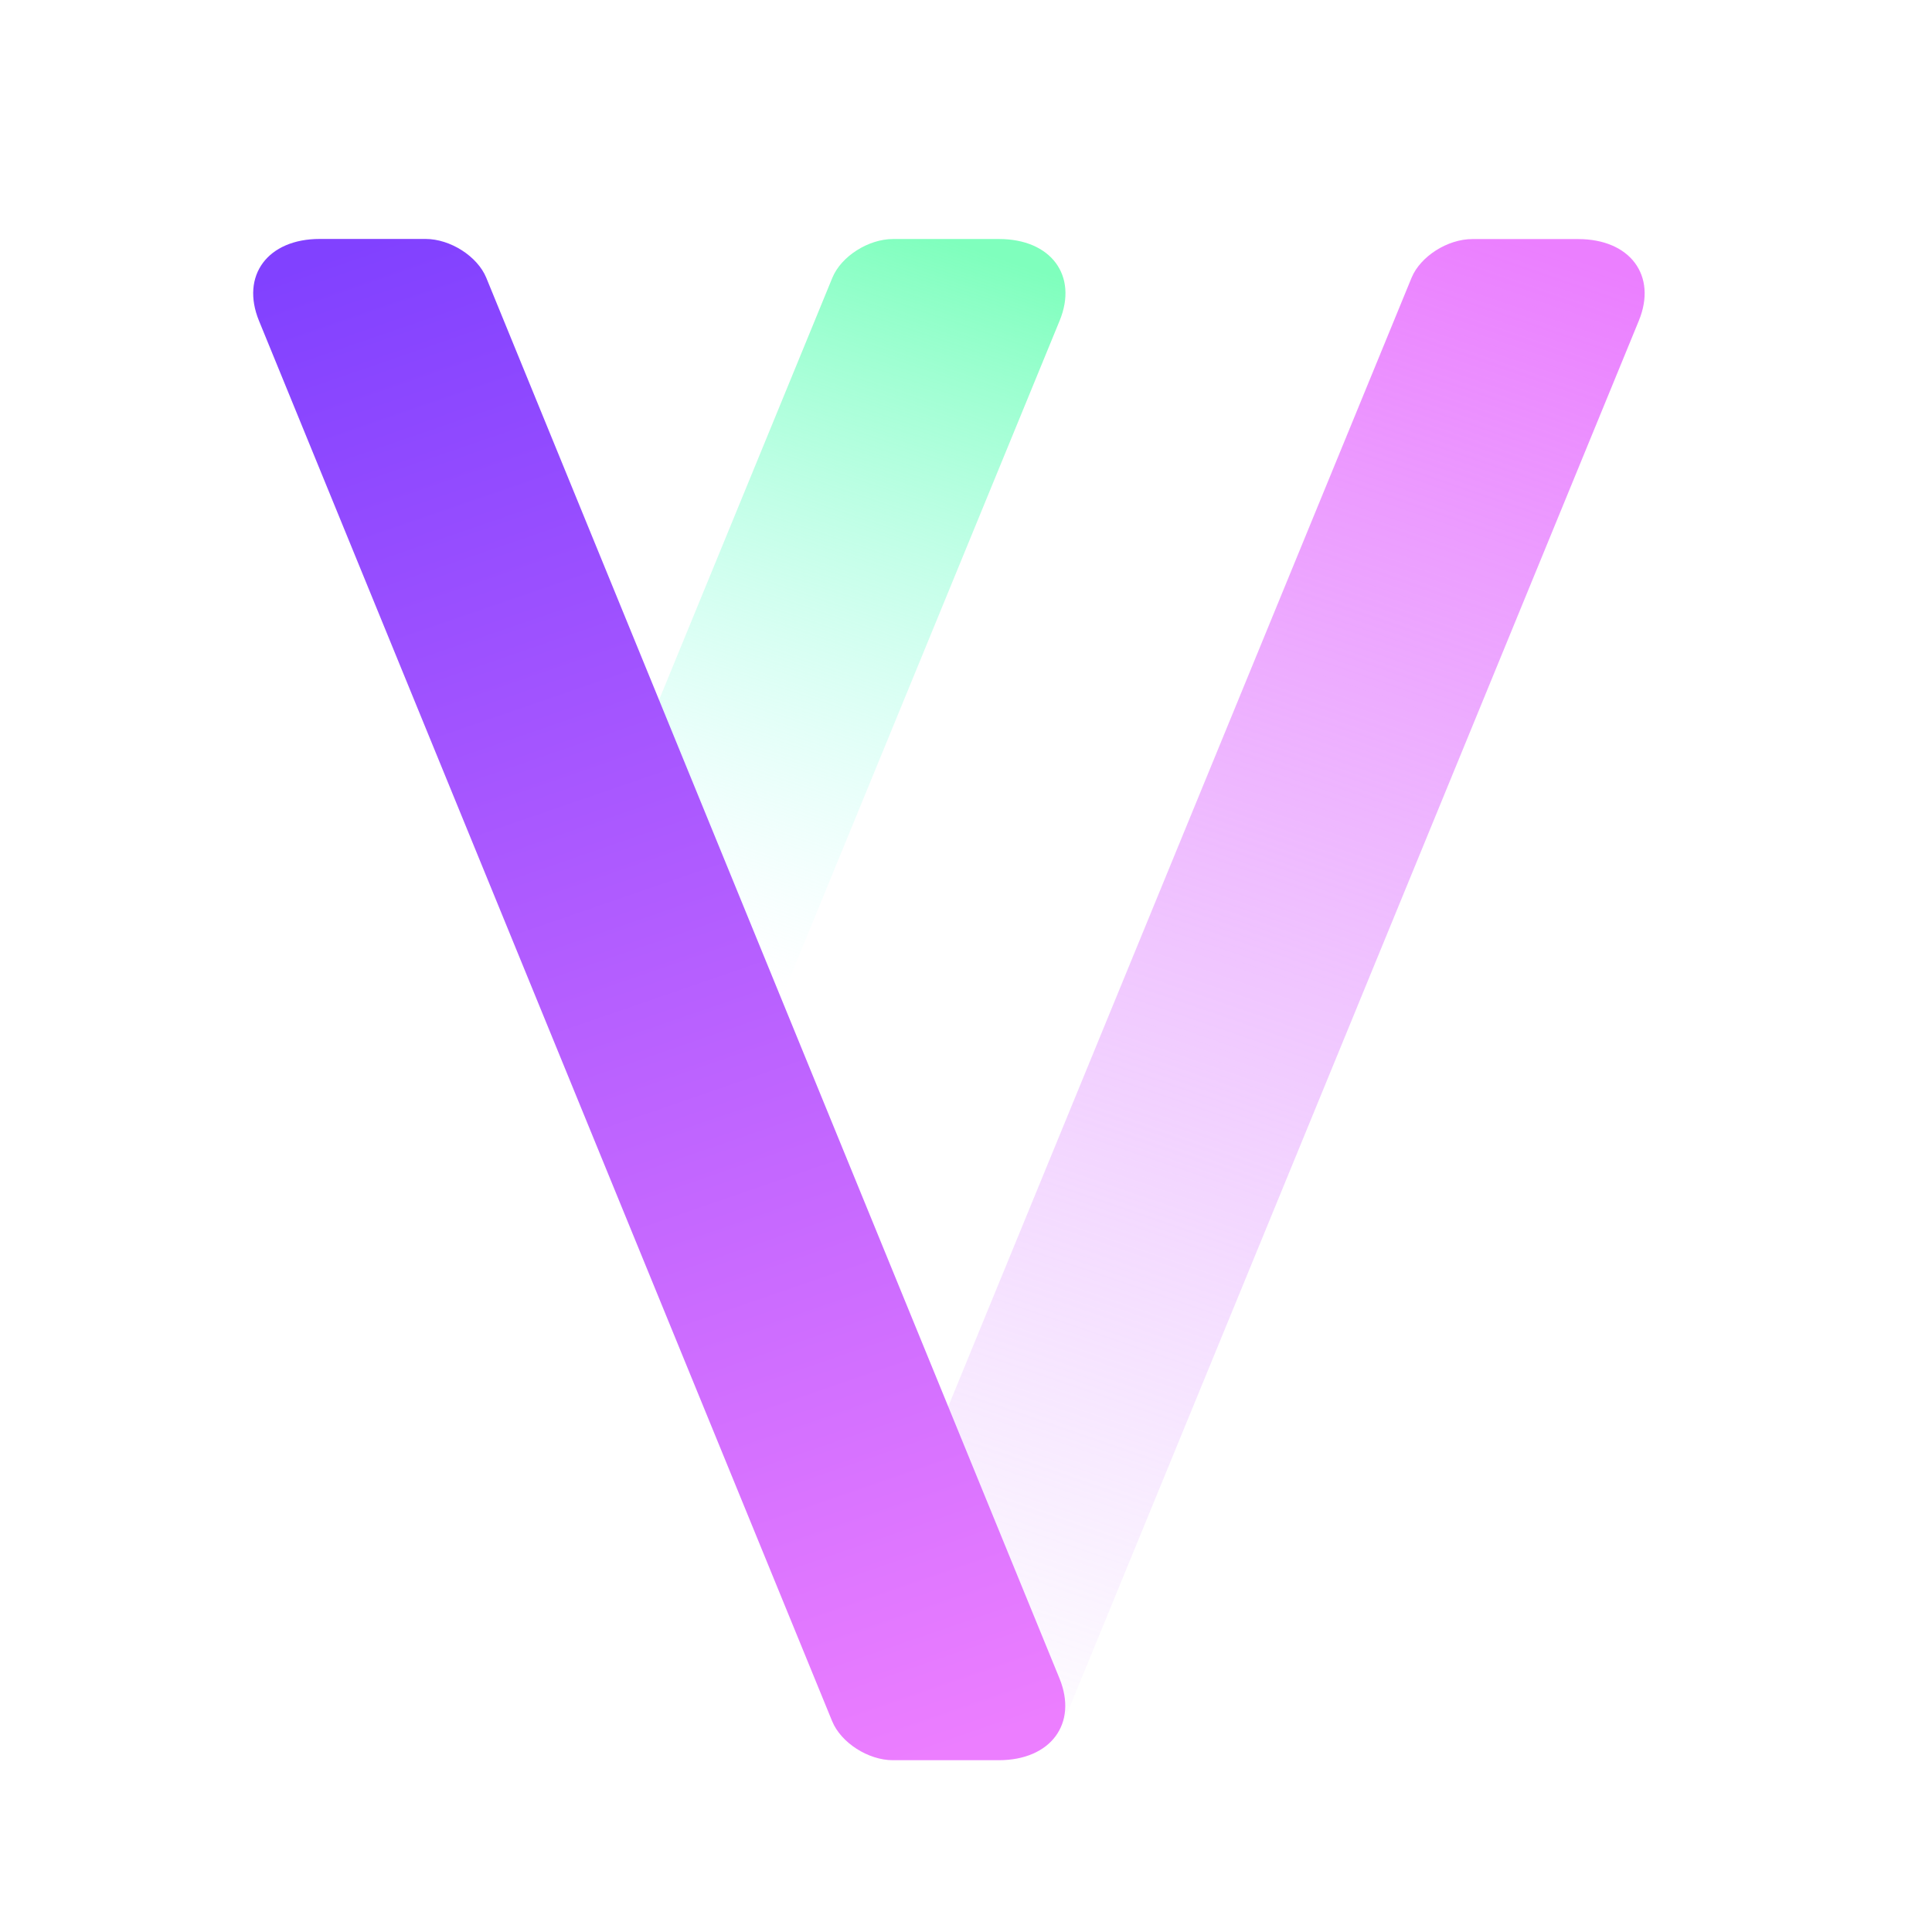
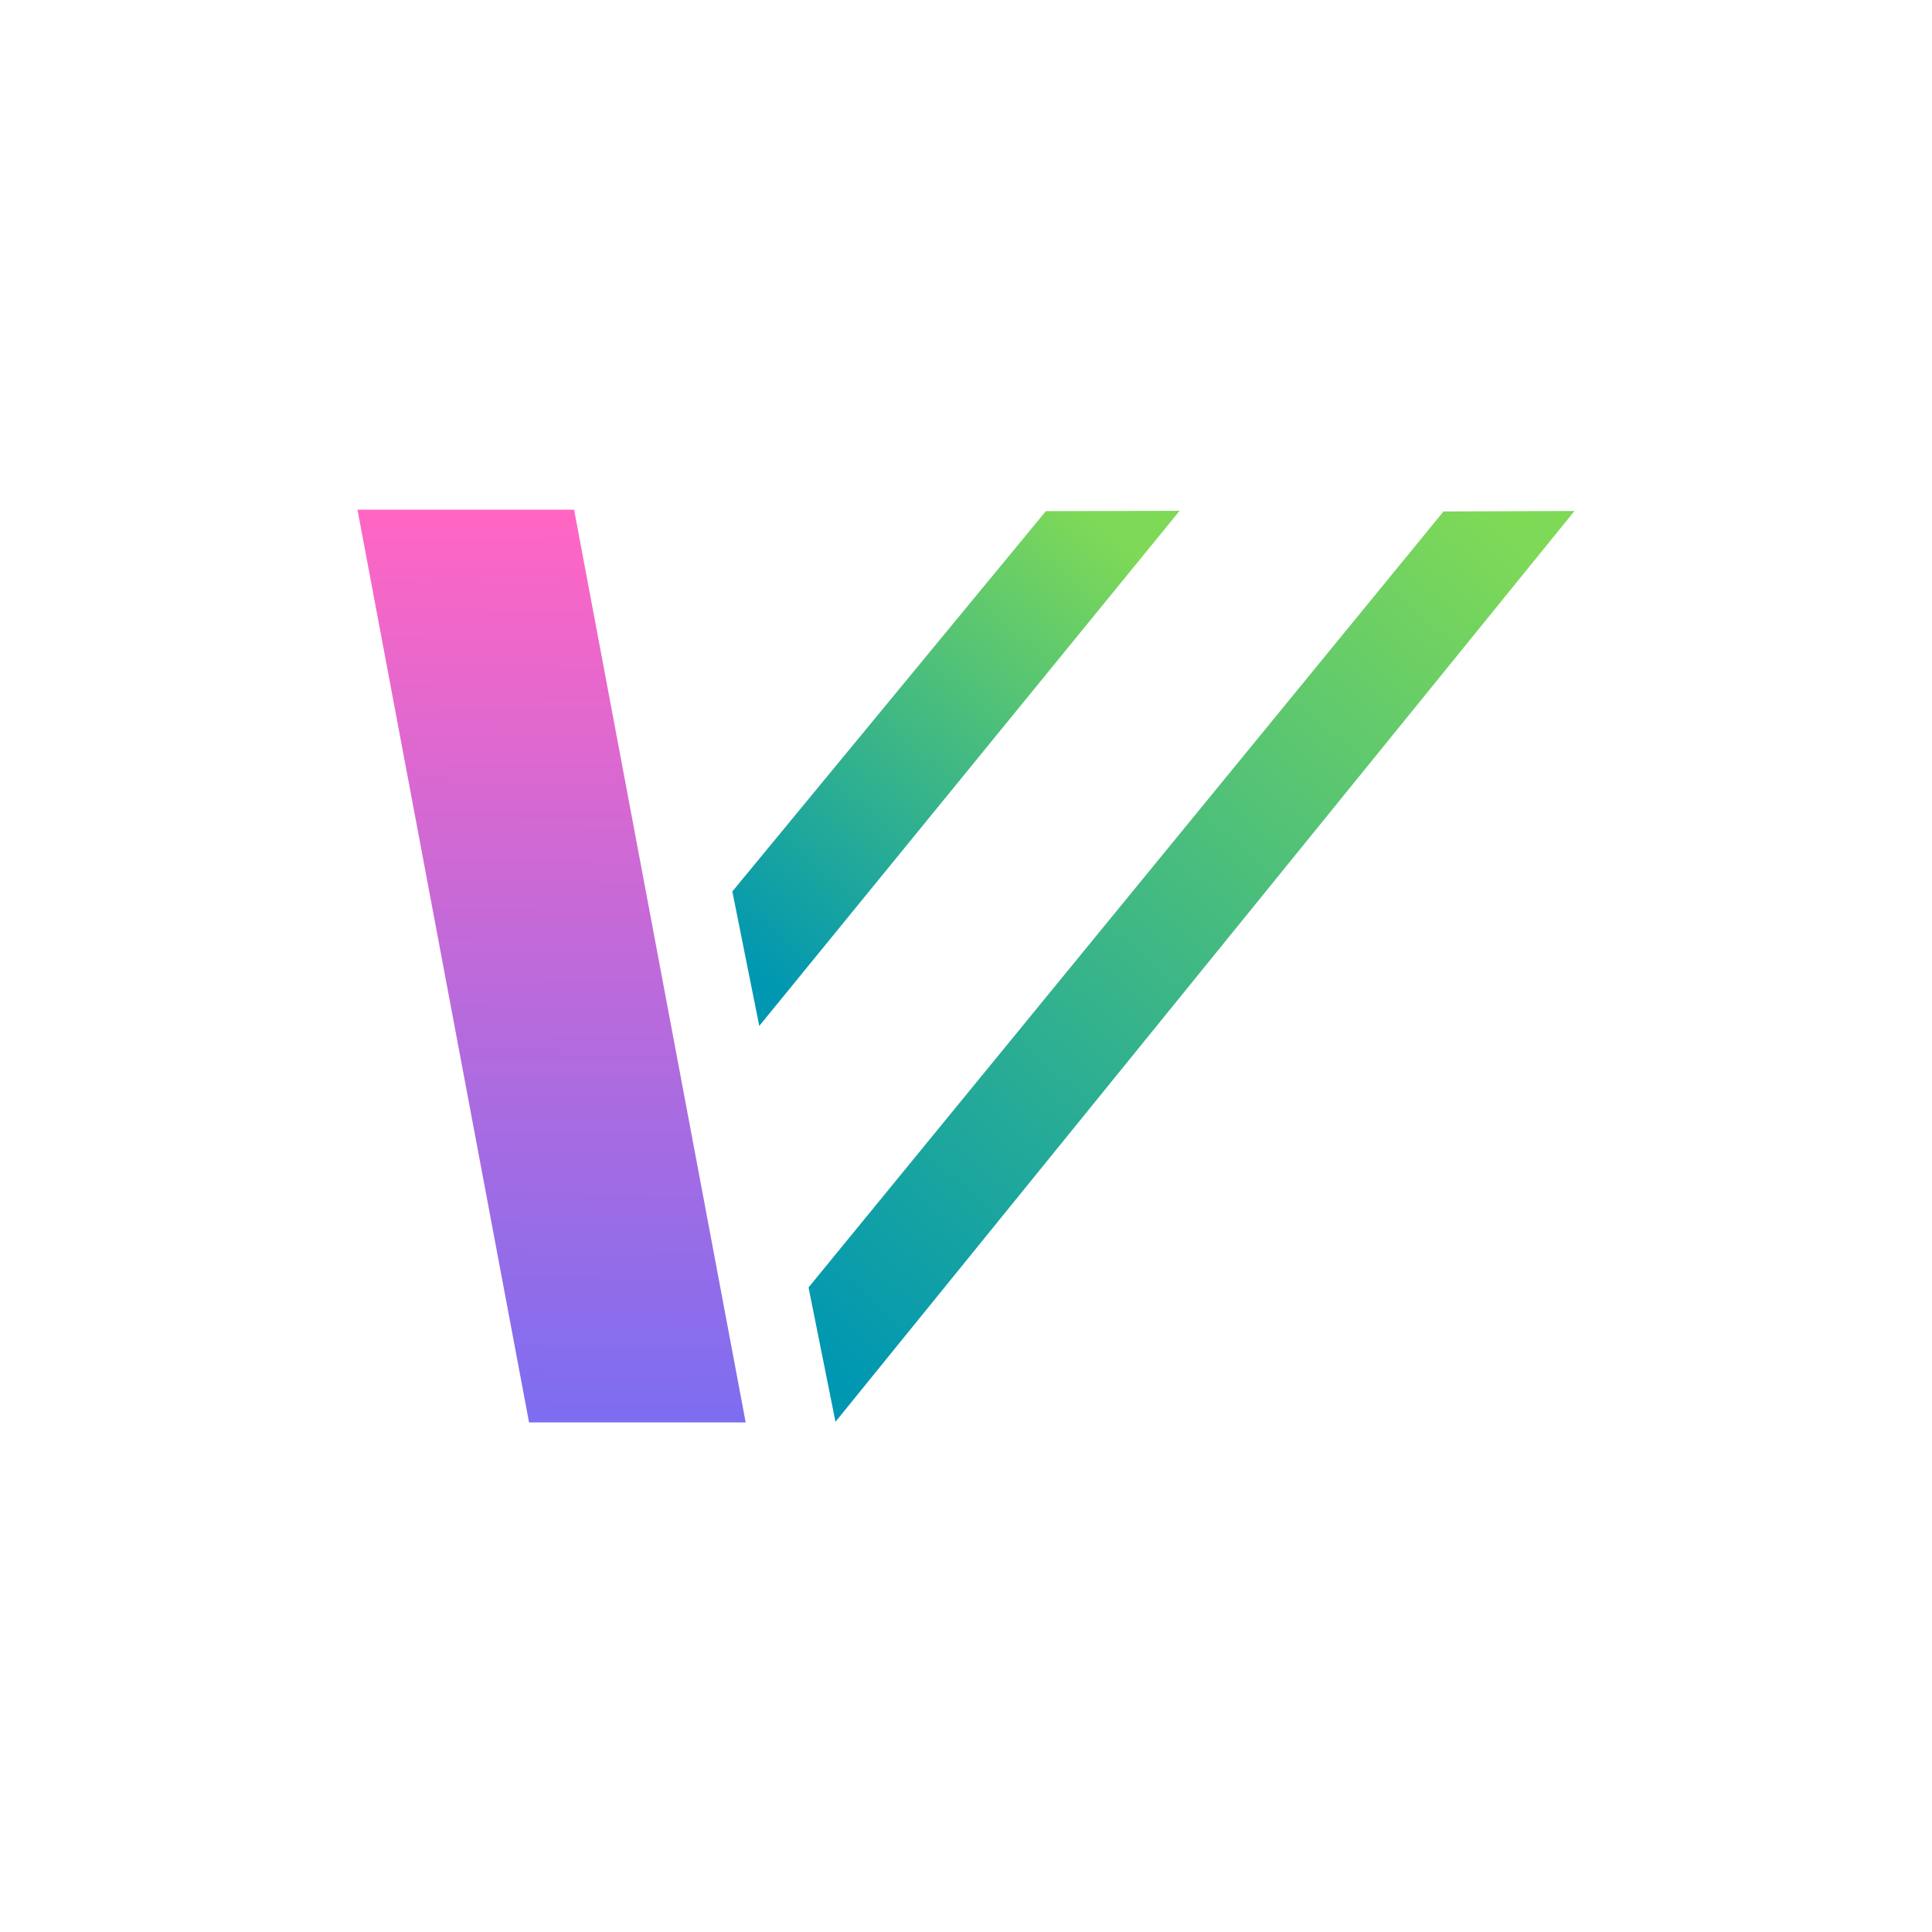
<svg xmlns="http://www.w3.org/2000/svg" xmlns:xlink="http://www.w3.org/1999/xlink" width="48" height="48" viewBox="0 0 12.7 12.7" version="1.1" id="svg1">
  <defs id="defs1">
+     <linearGradient id="linearGradient10">
+       <stop style="stop-color:#0097b2;stop-opacity:1;" offset="0" id="stop10" />
+       <stop style="stop-color:#7ed957;stop-opacity:1;" offset="1" id="stop11" />
+     </linearGradient>
+     <linearGradient id="linearGradient3">
+       <stop style="stop-color:#5170ff;stop-opacity:1;" offset="0" id="stop6" />
+       <stop style="stop-color:#ff66c4;stop-opacity:1;" offset="1" id="stop8" />
+     </linearGradient>
    <linearGradient id="linearGradient2">
      <stop style="stop-color:#7fffbd;stop-opacity:1;" offset="0" id="stop1" />
      <stop style="stop-color:#c2ffff;stop-opacity:0;" offset="1" id="stop5" />
    </linearGradient>
    <linearGradient id="linearGradient4">
      <stop style="stop-color:#eb7fff;stop-opacity:1;" offset="0" id="stop3" />
      <stop style="stop-color:#d8a1ff;stop-opacity:0;" offset="1" id="stop4" />
    </linearGradient>
    <linearGradient id="linearGradient20">
      <stop style="stop-color:#8141ff;stop-opacity:1;" offset="0" id="stop19" />
-       <stop style="stop-color:#ec7eff;stop-opacity:1;" offset="1" id="stop20" />
+       <stop style="stop-color:#de77f0;stop-opacity:1;" offset="1" id="stop20" />
    </linearGradient>
    <linearGradient id="linearGradient5">
      <stop style="stop-color:#00ffc6;stop-opacity:0.8;" offset="0" id="stop7" />
      <stop style="stop-color:#c2a3ff;stop-opacity:0.25;" offset="1" id="stop16" />
    </linearGradient>
-     <linearGradient xlink:href="#linearGradient20" id="linearGradient6" x1="0.823" y1="1.661" x2="4.492" y2="11.563" gradientUnits="userSpaceOnUse" spreadMethod="pad" gradientTransform="translate(1.644105,-0.2294866)" />
-     <linearGradient xlink:href="#linearGradient4" id="linearGradient3" gradientUnits="userSpaceOnUse" gradientTransform="translate(1.644105,-0.2294866)" x1="0.823" y1="1.661" x2="4.492" y2="11.563" spreadMethod="pad" />
-     <linearGradient xlink:href="#linearGradient2" id="linearGradient7" gradientUnits="userSpaceOnUse" gradientTransform="translate(1.644105,-0.2294866)" x1="0.893" y1="1.634" x2="2.604" y2="6.33" spreadMethod="pad" />
+     <linearGradient xlink:href="#linearGradient3" id="linearGradient8" x1="1.575" y1="15.783" x2="1.77" y2="1.97" gradientUnits="userSpaceOnUse" gradientTransform="matrix(0.6816682,0,0,0.586172,1.292189,2.298154)" />
+     <linearGradient xlink:href="#linearGradient10" id="linearGradient11" x1="-2.958" y1="11.283" x2="6.5" y2="10.243" gradientUnits="userSpaceOnUse" gradientTransform="matrix(0.5249969,-0.5203866,0.5058436,0.5400905,1.221399,1.278809)" />
+     <linearGradient xlink:href="#linearGradient10" id="linearGradient6" gradientUnits="userSpaceOnUse" gradientTransform="matrix(0.5249969,-0.5203866,0.5058436,0.5400905,0.7203209,-1.323624)" x1="-2.958" y1="11.283" x2="2.002" y2="10.651" />
  </defs>
-   <g id="layer2">
-     <path d="M 1.868,1.932 5.371,11.138 c 0.054,0.141 0.22,0.256 0.371,0.256 h 0.647 c 0.318,0 0.484,-0.241 0.371,-0.538 C 5.592,7.787 4.425,4.718 3.257,1.649 3.203,1.508 3.037,1.394 2.886,1.394 H 2.239 c -0.318,0 -0.484,0.241 -0.371,0.538 z" style="fill:url(#linearGradient3);stroke-width:0.527;stroke-linecap:round;stroke-linejoin:round;stroke-dasharray:none" id="path2" transform="matrix(-1.075614,0,0,0.9970213,12.7822,0.1817008)" />
-     <path d="M 1.868,1.932 5.371,11.138 c 0.054,0.141 0.22,0.256 0.371,0.256 h 0.647 c 0.318,0 0.484,-0.241 0.371,-0.538 C 5.592,7.787 4.425,4.718 3.257,1.649 3.203,1.508 3.037,1.394 2.886,1.394 H 2.239 c -0.318,0 -0.484,0.241 -0.371,0.538 z" style="fill:url(#linearGradient7);stroke-width:0.527;stroke-linecap:round;stroke-linejoin:round;stroke-dasharray:none" id="path2-6" transform="matrix(-1.075614,0,0,0.9970213,8.974957,0.1812947)" />
-   </g>
-   <g id="layer1">
-     <path d="M 1.868,1.932 5.371,11.138 c 0.054,0.141 0.22,0.256 0.371,0.256 h 0.647 c 0.318,0 0.484,-0.241 0.371,-0.538 C 5.592,7.787 4.425,4.718 3.257,1.649 3.203,1.508 3.037,1.394 2.886,1.394 H 2.239 c -0.318,0 -0.484,0.241 -0.371,0.538 z" style="fill:url(#linearGradient6);stroke-width:0.527;stroke-linecap:round;stroke-linejoin:round;stroke-dasharray:none" id="path1" transform="matrix(1.075614,0,0,1,-0.3068123,0.1767034)" />
-   </g>
+   <rect style="fill:url(#linearGradient8);stroke-width:0.306;stroke-linecap:round;stroke-linejoin:round" id="rect1" width="1.424" height="6.105" x="1.72" y="3.409" transform="matrix(1,0,0.1847479,0.982786,0,0)" />
+   <path id="rect8-5" style="fill:url(#linearGradient11);stroke-width:0.444;stroke-linecap:round;stroke-linejoin:round" d="M 5.315,8.463 9.489,3.362 10.35,3.359 5.492,9.346 Z" />
+   <path id="rect8-5-7" style="fill:url(#linearGradient6);stroke-width:0.444;stroke-linecap:round;stroke-linejoin:round" d="M 4.814,5.86 6.875,3.36 7.754,3.358 4.991,6.744 Z" />
</svg>
